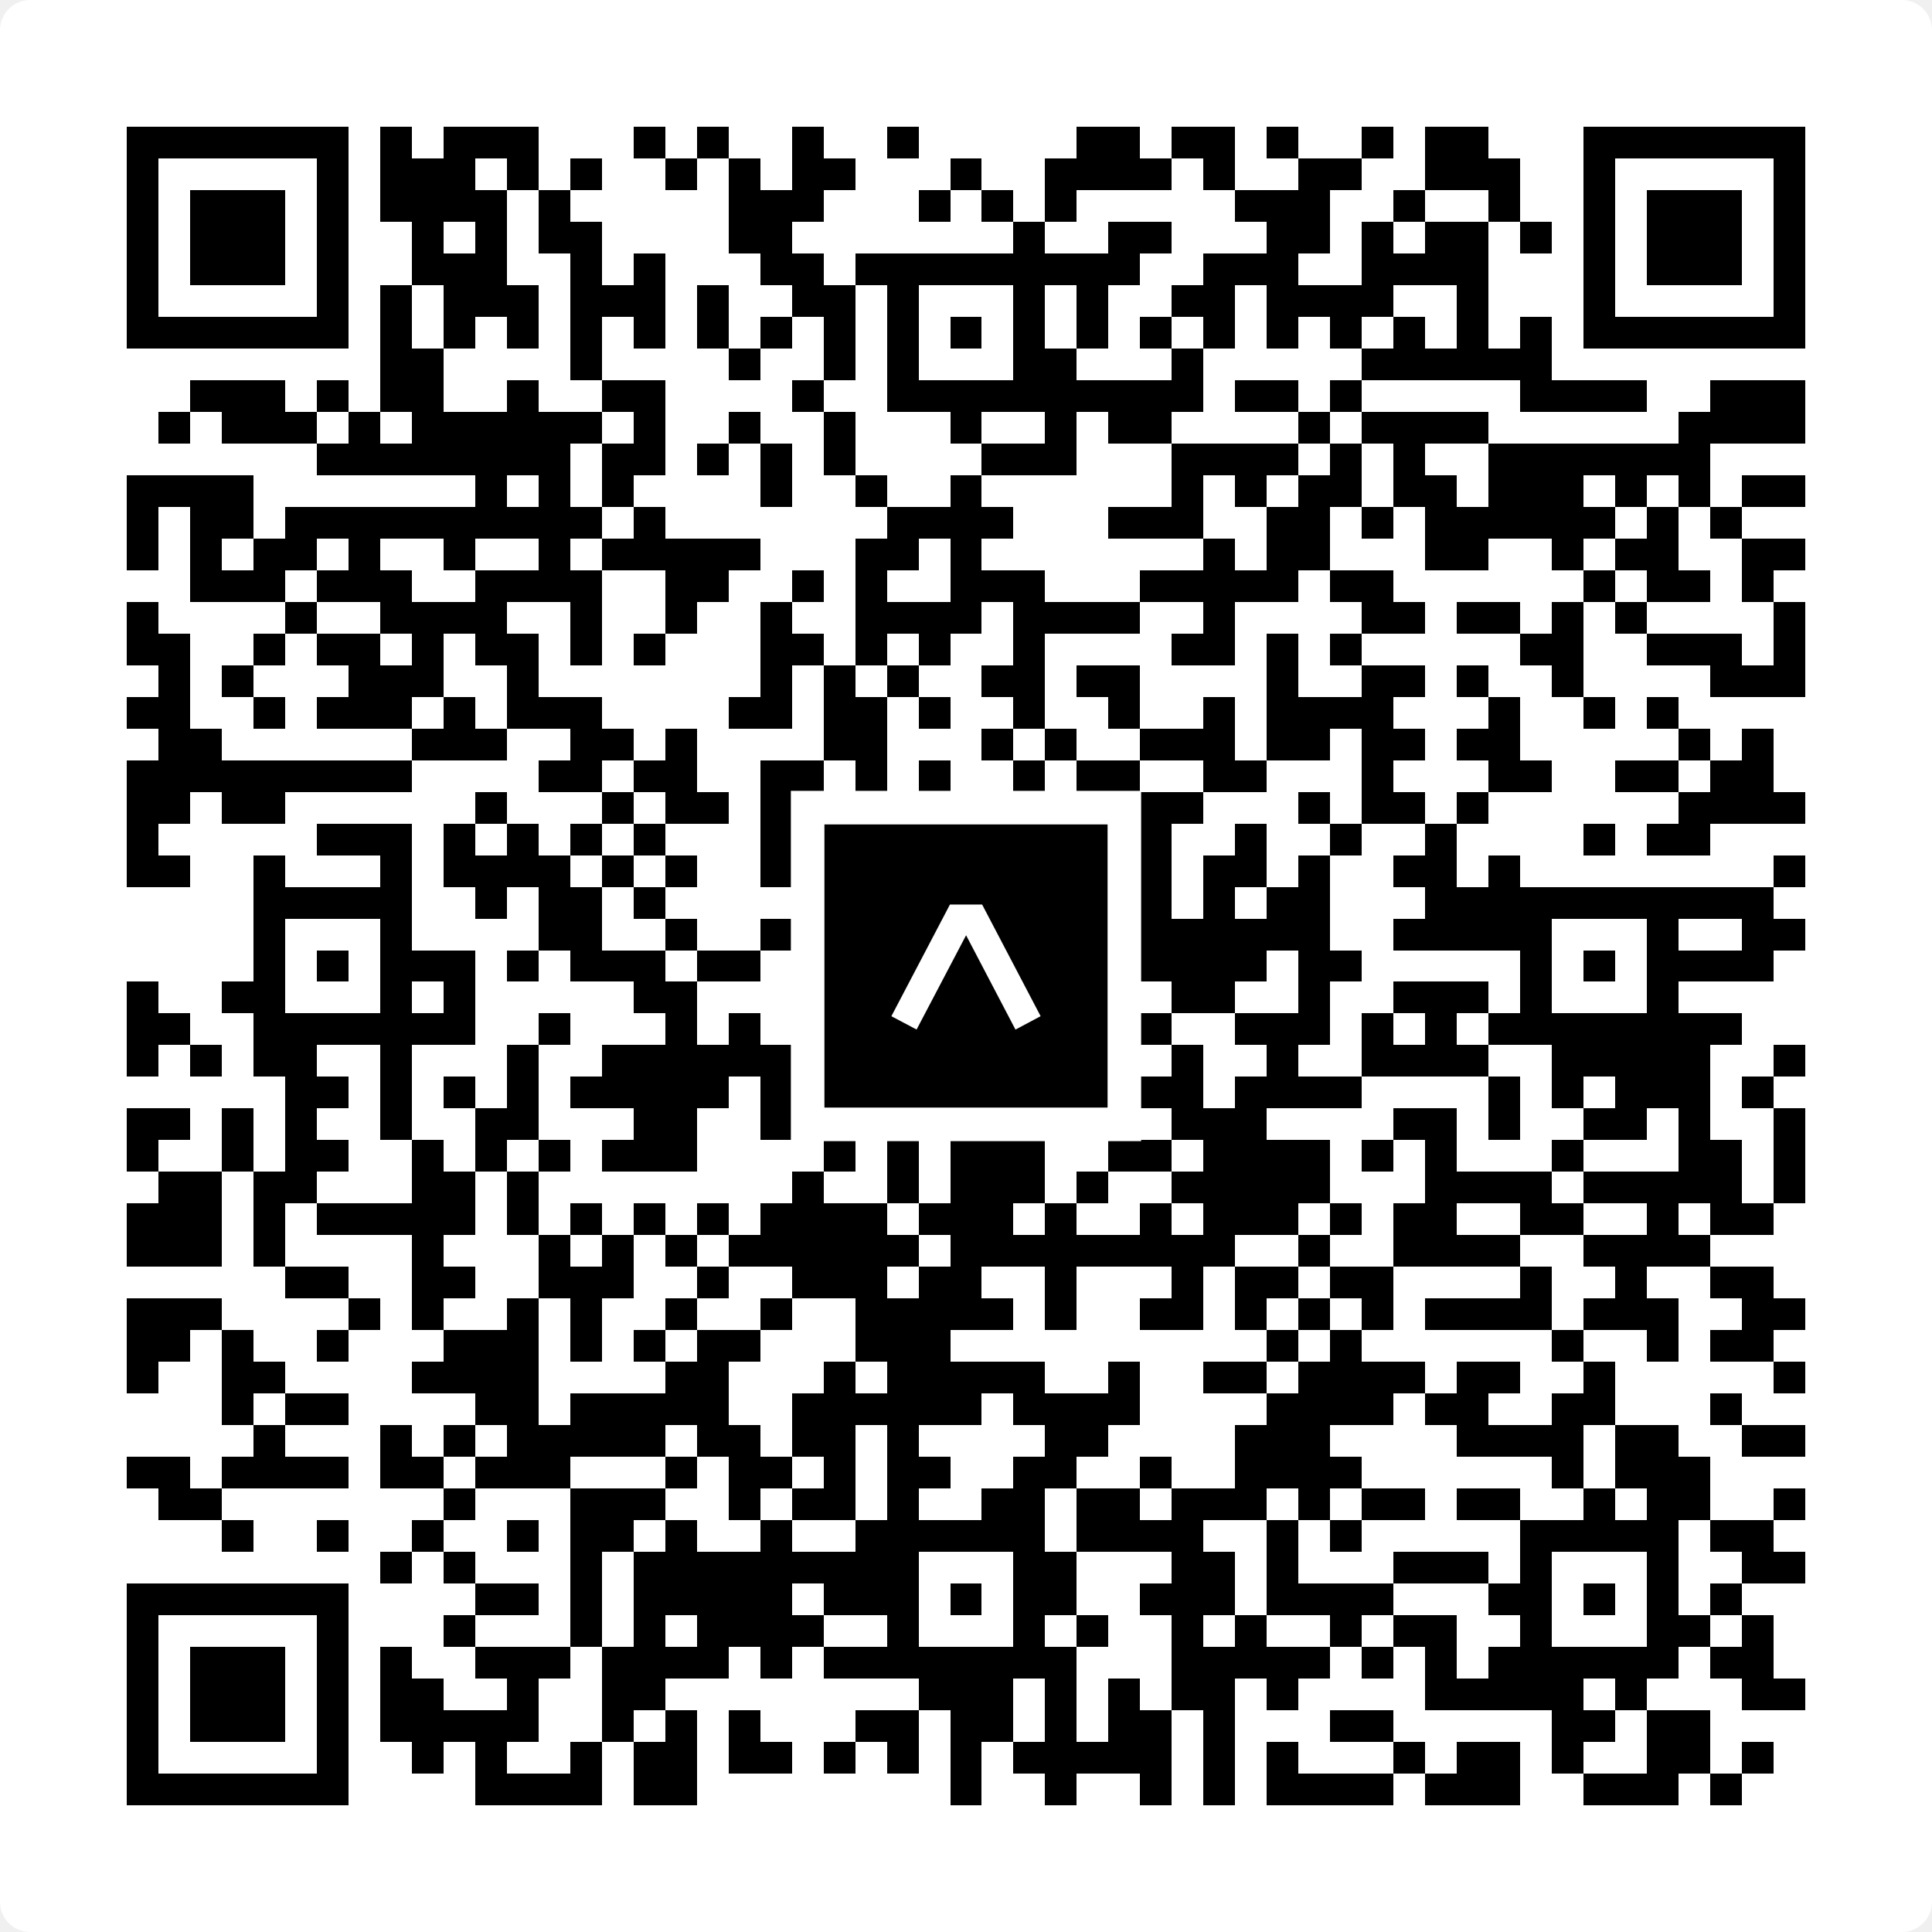
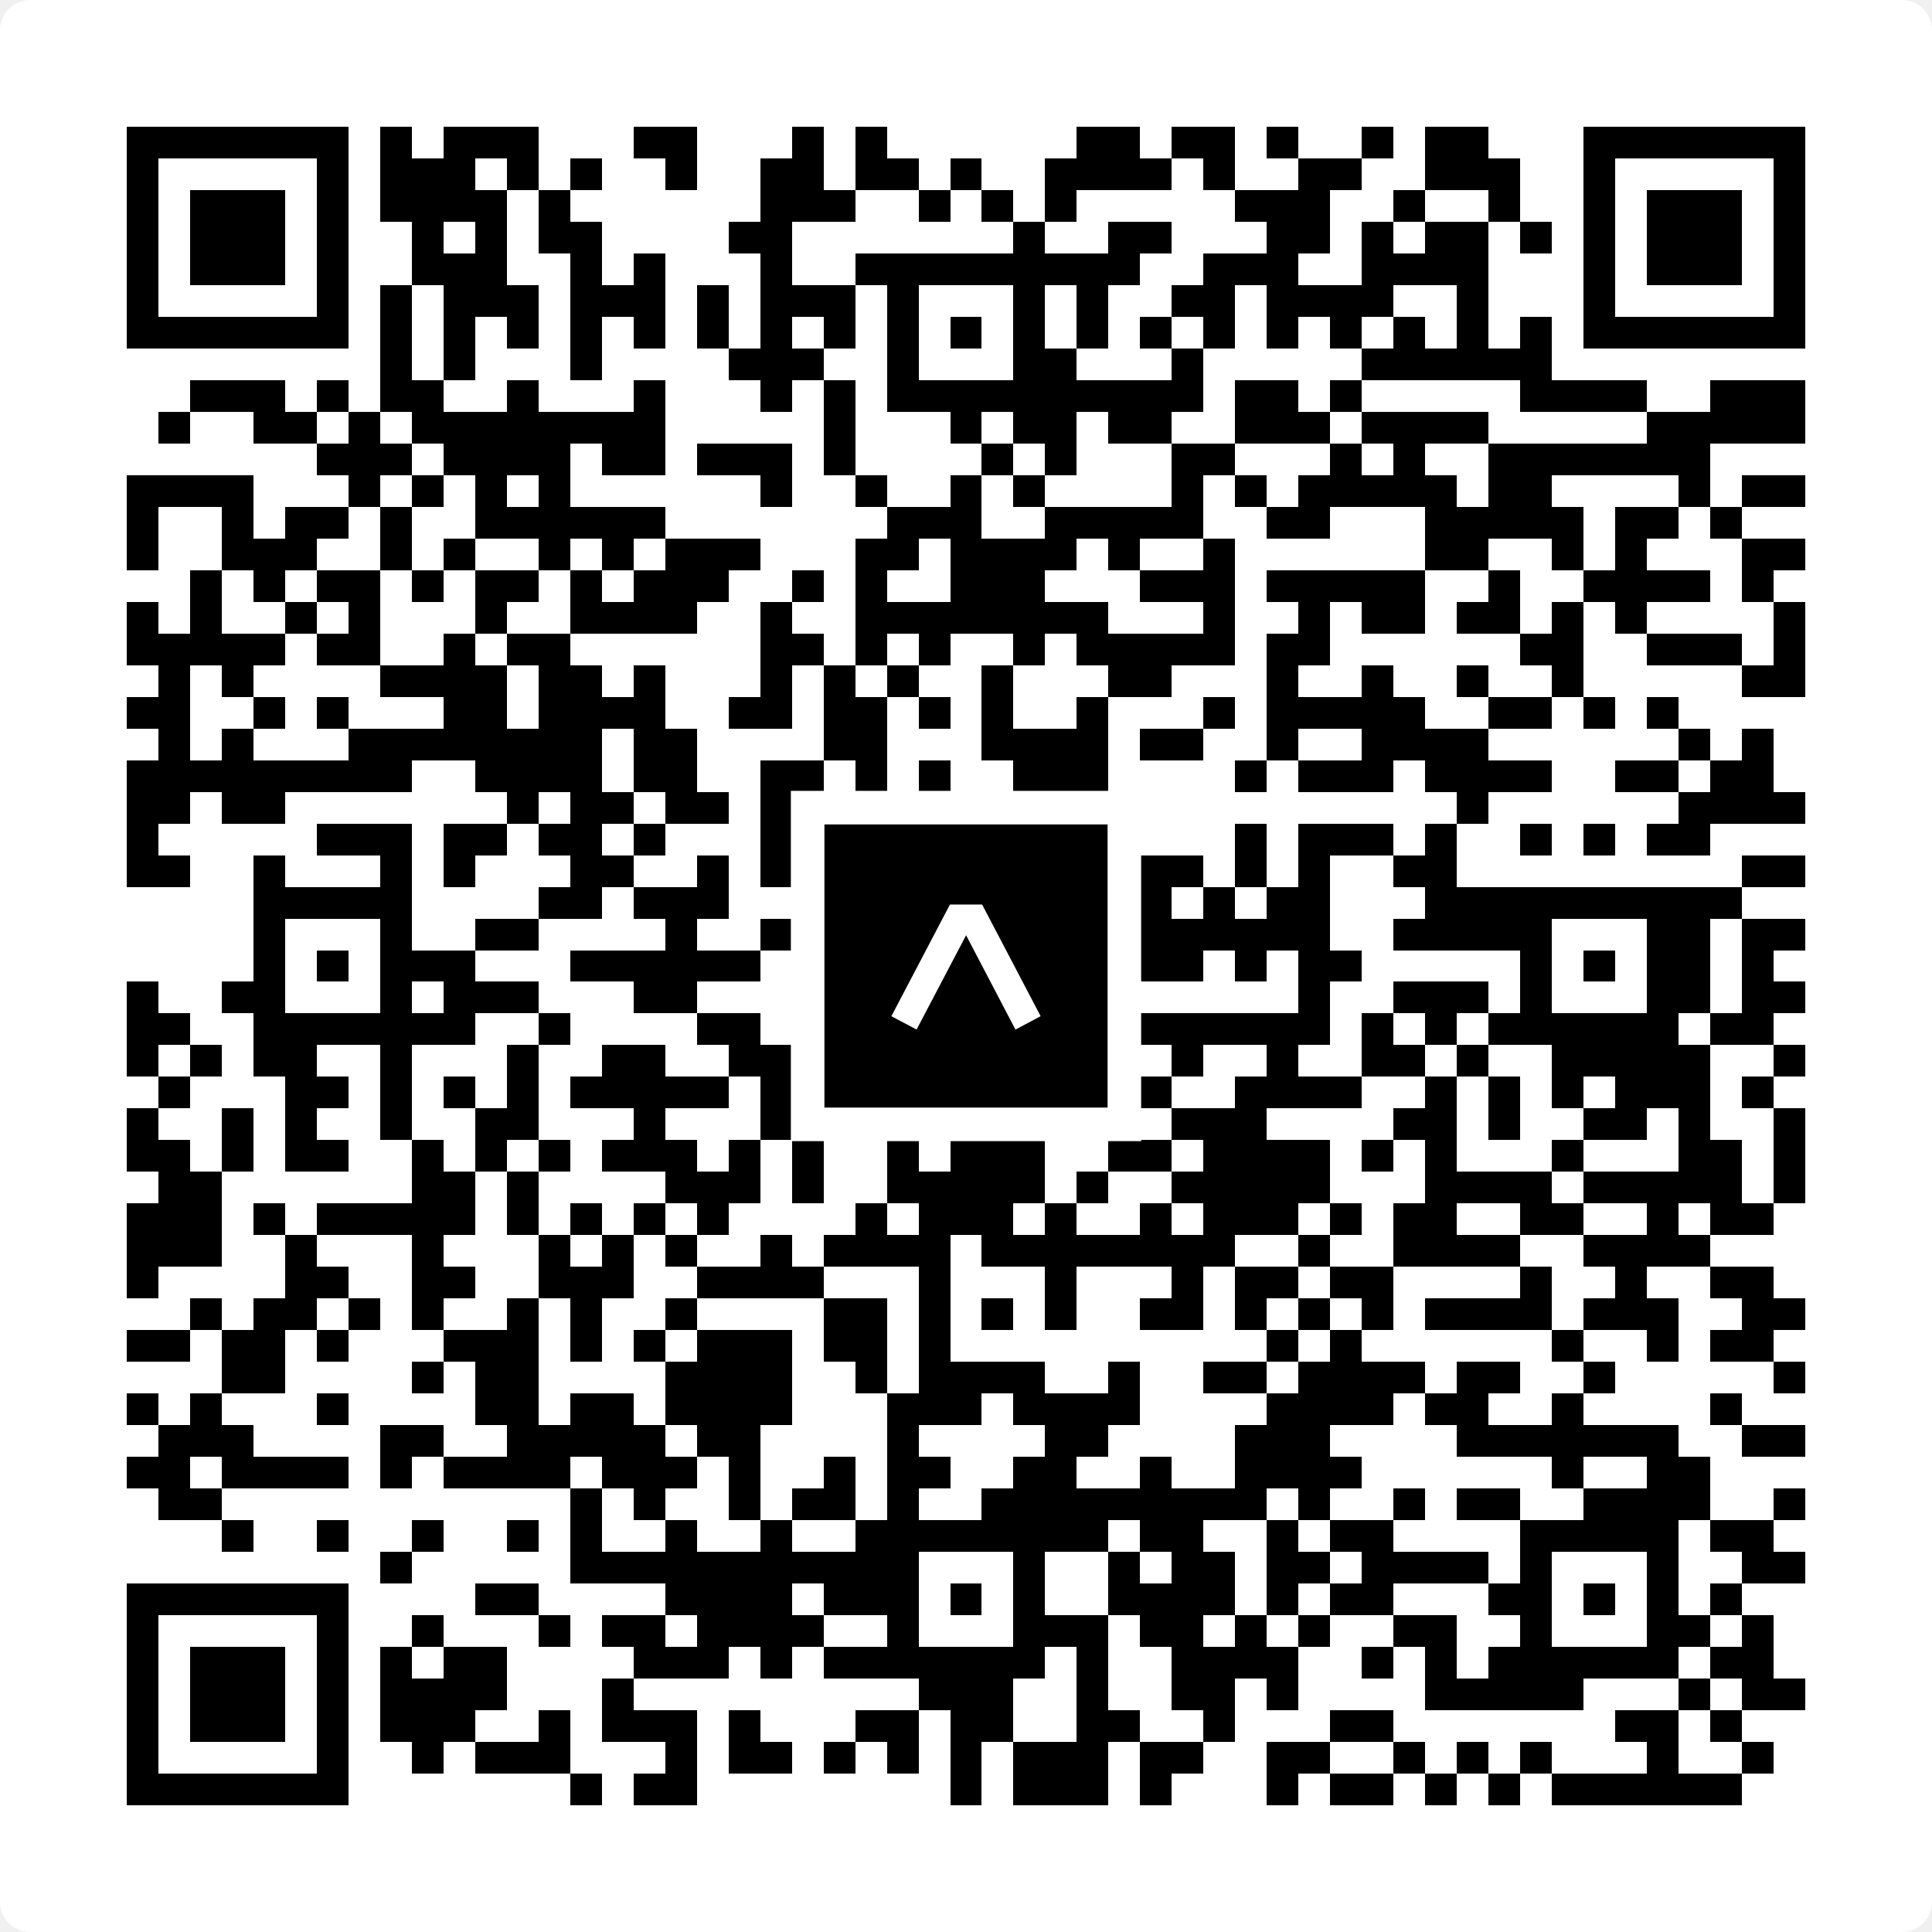
<svg xmlns="http://www.w3.org/2000/svg" width="512" height="512" viewBox="0 0 512 512" fill="none">
  <path d="M0 8C0 3.582 3.582 0 8 0H504C508.418 0 512 3.582 512 8V504C512 508.418 508.418 512 504 512H8C3.582 512 0 508.418 0 504V8Z" fill="white" />
  <svg viewBox="0 0 61 61" shape-rendering="crispEdges" height="512" width="512" x="0" y="0">
-     <path stroke="#000000" d="M4 4.5h7m1 0h1m1 0h3m3 0h1m1 0h1m2 0h1m2 0h1m5 0h2m1 0h2m1 0h1m2 0h1m1 0h2m3 0h7M4 5.5h1m5 0h1m1 0h3m1 0h1m1 0h1m2 0h1m1 0h1m1 0h2m3 0h1m2 0h4m1 0h1m2 0h2m2 0h3m2 0h1m5 0h1M4 6.5h1m1 0h3m1 0h1m1 0h4m1 0h1m5 0h3m3 0h1m1 0h1m1 0h1m5 0h3m2 0h1m2 0h1m2 0h1m1 0h3m1 0h1M4 7.5h1m1 0h3m1 0h1m2 0h1m1 0h1m1 0h2m4 0h2m7 0h1m2 0h2m3 0h2m1 0h1m1 0h2m1 0h1m1 0h1m1 0h3m1 0h1M4 8.5h1m1 0h3m1 0h1m2 0h3m2 0h1m1 0h1m3 0h2m1 0h9m2 0h3m2 0h4m3 0h1m1 0h3m1 0h1M4 9.5h1m5 0h1m1 0h1m1 0h3m1 0h3m1 0h1m2 0h2m1 0h1m3 0h1m1 0h1m2 0h2m1 0h4m2 0h1m3 0h1m5 0h1M4 10.5h7m1 0h1m1 0h1m1 0h1m1 0h1m1 0h1m1 0h1m1 0h1m1 0h1m1 0h1m1 0h1m1 0h1m1 0h1m1 0h1m1 0h1m1 0h1m1 0h1m1 0h1m1 0h1m1 0h1m1 0h7M12 11.5h2m4 0h1m4 0h1m2 0h1m1 0h1m3 0h2m3 0h1m5 0h6M6 12.5h3m1 0h1m1 0h2m2 0h1m2 0h2m4 0h1m2 0h10m1 0h2m1 0h1m5 0h4m2 0h3M5 13.5h1m1 0h3m1 0h1m1 0h6m1 0h1m2 0h1m2 0h1m3 0h1m2 0h1m1 0h2m4 0h1m1 0h4m6 0h4M10 14.5h8m1 0h2m1 0h1m1 0h1m1 0h1m4 0h3m3 0h4m1 0h1m1 0h1m2 0h7M4 15.5h4m7 0h1m1 0h1m1 0h1m4 0h1m2 0h1m2 0h1m6 0h1m1 0h1m1 0h2m1 0h2m1 0h3m1 0h1m1 0h1m1 0h2M4 16.5h1m1 0h2m1 0h10m1 0h1m7 0h4m3 0h3m2 0h2m1 0h1m1 0h6m1 0h1m1 0h1M4 17.5h1m1 0h1m1 0h2m1 0h1m2 0h1m2 0h1m1 0h5m3 0h2m1 0h1m7 0h1m1 0h2m3 0h2m2 0h1m1 0h2m2 0h2M6 18.5h3m1 0h3m2 0h4m2 0h2m2 0h1m1 0h1m2 0h3m3 0h5m1 0h2m6 0h1m1 0h2m1 0h1M4 19.5h1m4 0h1m2 0h4m2 0h1m2 0h1m2 0h1m2 0h4m1 0h4m2 0h1m4 0h2m1 0h2m1 0h1m1 0h1m4 0h1M4 20.5h2m2 0h1m1 0h2m1 0h1m1 0h2m1 0h1m1 0h1m3 0h2m1 0h1m1 0h1m2 0h1m4 0h2m1 0h1m1 0h1m5 0h2m2 0h3m1 0h1M5 21.5h1m1 0h1m3 0h3m2 0h1m7 0h1m1 0h1m1 0h1m2 0h2m1 0h2m4 0h1m2 0h2m1 0h1m2 0h1m4 0h3M4 22.5h2m2 0h1m1 0h3m1 0h1m1 0h3m4 0h2m1 0h2m1 0h1m2 0h1m2 0h1m2 0h1m1 0h4m3 0h1m2 0h1m1 0h1M5 23.5h2m6 0h3m2 0h2m1 0h1m4 0h2m3 0h1m1 0h1m2 0h3m1 0h2m1 0h2m1 0h2m5 0h1m1 0h1M4 24.5h9m4 0h2m1 0h2m2 0h2m1 0h1m1 0h1m2 0h1m1 0h2m2 0h2m3 0h1m3 0h2m2 0h2m1 0h2M4 25.5h2m1 0h2m6 0h1m3 0h1m1 0h2m1 0h1m1 0h2m2 0h3m1 0h4m3 0h1m1 0h2m1 0h1m6 0h4M4 26.5h1m5 0h3m1 0h1m1 0h1m1 0h1m1 0h1m3 0h1m3 0h5m2 0h2m2 0h1m2 0h1m2 0h1m4 0h1m1 0h2M4 27.5h2m2 0h1m3 0h1m1 0h4m1 0h1m1 0h1m2 0h1m1 0h2m1 0h3m1 0h4m1 0h2m1 0h1m2 0h2m1 0h1m8 0h1M8 28.5h5m2 0h1m1 0h2m1 0h1m4 0h1m1 0h7m1 0h2m1 0h1m1 0h2m3 0h11M8 29.5h1m3 0h1m4 0h2m2 0h1m2 0h1m1 0h1m1 0h1m3 0h2m2 0h6m2 0h5m3 0h1m2 0h2M8 30.5h1m1 0h1m1 0h3m1 0h1m1 0h3m1 0h2m3 0h2m1 0h1m1 0h2m1 0h5m1 0h2m5 0h1m1 0h1m1 0h4M4 31.5h1m2 0h2m3 0h1m1 0h1m5 0h2m6 0h1m3 0h2m1 0h1m1 0h2m2 0h1m2 0h3m1 0h1m3 0h1M4 32.5h2m2 0h7m2 0h1m3 0h1m1 0h1m1 0h2m1 0h9m2 0h3m1 0h1m1 0h1m1 0h8M4 33.5h1m1 0h1m1 0h2m2 0h1m3 0h1m2 0h6m3 0h1m1 0h3m2 0h1m1 0h1m2 0h1m2 0h4m2 0h5m2 0h1M9 34.5h2m1 0h1m1 0h1m1 0h1m1 0h5m1 0h3m1 0h3m1 0h3m1 0h2m1 0h4m4 0h1m1 0h1m1 0h3m1 0h1M4 35.5h2m1 0h1m1 0h1m2 0h1m2 0h2m3 0h2m2 0h1m1 0h4m1 0h3m1 0h1m1 0h3m4 0h2m1 0h1m2 0h2m1 0h1m2 0h1M4 36.5h1m2 0h1m1 0h2m2 0h1m1 0h1m1 0h1m1 0h3m4 0h1m1 0h1m1 0h3m2 0h2m1 0h4m1 0h1m1 0h1m3 0h1m3 0h2m1 0h1M5 37.5h2m1 0h2m3 0h2m1 0h1m8 0h1m2 0h1m1 0h3m1 0h1m2 0h5m3 0h4m1 0h5m1 0h1M4 38.5h3m1 0h1m1 0h5m1 0h1m1 0h1m1 0h1m1 0h1m1 0h4m1 0h3m1 0h1m2 0h1m1 0h3m1 0h1m1 0h2m2 0h2m2 0h1m1 0h2M4 39.5h3m1 0h1m4 0h1m3 0h1m1 0h1m1 0h1m1 0h6m1 0h9m2 0h1m2 0h4m2 0h4M9 40.5h2m2 0h2m2 0h3m2 0h1m2 0h3m1 0h2m2 0h1m3 0h1m1 0h2m1 0h2m4 0h1m2 0h1m2 0h2M4 41.5h3m4 0h1m1 0h1m2 0h1m1 0h1m2 0h1m2 0h1m2 0h5m1 0h1m2 0h2m1 0h1m1 0h1m1 0h1m1 0h4m1 0h3m2 0h2M4 42.5h2m1 0h1m2 0h1m3 0h3m1 0h1m1 0h1m1 0h2m3 0h3m10 0h1m1 0h1m6 0h1m2 0h1m1 0h2M4 43.5h1m2 0h2m4 0h4m4 0h2m3 0h1m1 0h5m2 0h1m2 0h2m1 0h4m1 0h2m2 0h1m5 0h1M7 44.5h1m1 0h2m4 0h2m1 0h5m2 0h6m1 0h4m4 0h4m1 0h2m2 0h2m3 0h1M8 45.5h1m3 0h1m1 0h1m1 0h5m1 0h2m1 0h2m1 0h1m4 0h2m4 0h3m4 0h4m1 0h2m2 0h2M4 46.5h2m1 0h4m1 0h2m1 0h3m3 0h1m1 0h2m1 0h1m1 0h2m2 0h2m2 0h1m2 0h4m6 0h1m1 0h3M5 47.5h2m7 0h1m3 0h3m2 0h1m1 0h2m1 0h1m2 0h2m1 0h2m1 0h3m1 0h1m1 0h2m1 0h2m2 0h1m1 0h2m2 0h1M7 48.5h1m2 0h1m2 0h1m2 0h1m1 0h2m1 0h1m2 0h1m2 0h6m1 0h4m2 0h1m1 0h1m5 0h5m1 0h2M12 49.5h1m1 0h1m3 0h1m1 0h9m3 0h2m3 0h2m1 0h1m3 0h3m1 0h1m3 0h1m2 0h2M4 50.5h7m4 0h2m1 0h1m1 0h5m1 0h3m1 0h1m1 0h2m2 0h3m1 0h4m3 0h2m1 0h1m1 0h1m1 0h1M4 51.5h1m5 0h1m3 0h1m3 0h1m1 0h1m1 0h4m2 0h1m3 0h1m1 0h1m2 0h1m1 0h1m2 0h1m1 0h2m2 0h1m3 0h2m1 0h1M4 52.5h1m1 0h3m1 0h1m1 0h1m2 0h3m1 0h4m1 0h1m1 0h8m3 0h5m1 0h1m1 0h1m1 0h6m1 0h2M4 53.5h1m1 0h3m1 0h1m1 0h2m2 0h1m2 0h2m8 0h3m1 0h1m1 0h1m1 0h2m1 0h1m4 0h5m1 0h1m3 0h2M4 54.5h1m1 0h3m1 0h1m1 0h5m2 0h1m1 0h1m1 0h1m3 0h2m1 0h2m1 0h1m1 0h2m1 0h1m3 0h2m5 0h2m1 0h2M4 55.5h1m5 0h1m2 0h1m1 0h1m2 0h1m1 0h2m1 0h2m1 0h1m1 0h1m1 0h1m1 0h5m1 0h1m1 0h1m3 0h1m1 0h2m1 0h1m2 0h2m1 0h1M4 56.5h7m4 0h4m1 0h2m8 0h1m2 0h1m2 0h1m1 0h1m1 0h4m1 0h3m2 0h3m1 0h1" />
+     <path stroke="#000000" d="M4 4.5h7m1 0h1m1 0h3m3 0h2m3 0h1m1 0h1m6 0h2m1 0h2m1 0h1m2 0h1m1 0h2m3 0h7M4 5.5h1m5 0h1m1 0h3m1 0h1m1 0h1m2 0h1m2 0h2m1 0h2m1 0h1m2 0h4m1 0h1m2 0h2m2 0h3m2 0h1m5 0h1M4 6.5h1m1 0h3m1 0h1m1 0h4m1 0h1m6 0h3m2 0h1m1 0h1m1 0h1m5 0h3m2 0h1m2 0h1m2 0h1m1 0h3m1 0h1M4 7.5h1m1 0h3m1 0h1m2 0h1m1 0h1m1 0h2m4 0h2m7 0h1m2 0h2m3 0h2m1 0h1m1 0h2m1 0h1m1 0h1m1 0h3m1 0h1M4 8.5h1m1 0h3m1 0h1m2 0h3m2 0h1m1 0h1m3 0h1m2 0h9m2 0h3m2 0h4m3 0h1m1 0h3m1 0h1M4 9.5h1m5 0h1m1 0h1m1 0h3m1 0h3m1 0h1m1 0h3m1 0h1m3 0h1m1 0h1m2 0h2m1 0h4m2 0h1m3 0h1m5 0h1M4 10.5h7m1 0h1m1 0h1m1 0h1m1 0h1m1 0h1m1 0h1m1 0h1m1 0h1m1 0h1m1 0h1m1 0h1m1 0h1m1 0h1m1 0h1m1 0h1m1 0h1m1 0h1m1 0h1m1 0h1m1 0h7M12 11.5h1m1 0h1m3 0h1m4 0h3m2 0h1m3 0h2m3 0h1m5 0h6M6 12.5h3m1 0h1m1 0h2m2 0h1m3 0h1m3 0h1m1 0h1m1 0h10m1 0h2m1 0h1m5 0h4m2 0h3M5 13.5h1m2 0h2m1 0h1m1 0h8m5 0h1m3 0h1m1 0h2m1 0h2m2 0h3m1 0h4m5 0h5M10 14.5h3m1 0h4m1 0h2m1 0h3m1 0h1m4 0h1m1 0h1m3 0h2m3 0h1m1 0h1m2 0h7M4 15.5h4m3 0h1m1 0h1m1 0h1m1 0h1m6 0h1m2 0h1m2 0h1m1 0h1m4 0h1m1 0h1m1 0h5m1 0h2m4 0h1m1 0h2M4 16.5h1m2 0h1m1 0h2m1 0h1m2 0h6m7 0h3m2 0h5m2 0h2m3 0h5m1 0h2m1 0h1M4 17.5h1m2 0h3m2 0h1m1 0h1m2 0h1m1 0h1m1 0h3m3 0h2m1 0h4m1 0h1m2 0h1m6 0h2m2 0h1m1 0h1m3 0h2M6 18.5h1m1 0h1m1 0h2m1 0h1m1 0h2m1 0h1m1 0h3m2 0h1m1 0h1m2 0h3m3 0h3m1 0h5m2 0h1m2 0h4m1 0h1M4 19.5h1m1 0h1m2 0h1m1 0h1m3 0h1m2 0h4m2 0h1m2 0h8m3 0h1m2 0h1m1 0h2m1 0h2m1 0h1m1 0h1m4 0h1M4 20.5h5m1 0h2m2 0h1m1 0h2m6 0h2m1 0h1m1 0h1m2 0h1m1 0h5m1 0h2m6 0h2m2 0h3m1 0h1M5 21.5h1m1 0h1m4 0h4m1 0h2m1 0h1m3 0h1m1 0h1m1 0h1m2 0h1m3 0h2m3 0h1m2 0h1m2 0h1m2 0h1m5 0h2M4 22.5h2m2 0h1m1 0h1m3 0h2m1 0h4m2 0h2m1 0h2m1 0h1m1 0h1m2 0h1m3 0h1m1 0h5m2 0h2m1 0h1m1 0h1M5 23.5h1m1 0h1m3 0h8m1 0h2m4 0h2m3 0h4m1 0h2m2 0h1m2 0h4m6 0h1m1 0h1M4 24.5h9m2 0h4m1 0h2m2 0h2m1 0h1m1 0h1m2 0h3m4 0h1m1 0h3m1 0h4m2 0h2m1 0h2M4 25.5h2m1 0h2m7 0h1m1 0h2m1 0h2m1 0h1m1 0h2m3 0h3m12 0h1m6 0h4M4 26.5h1m5 0h3m1 0h2m1 0h2m1 0h1m3 0h1m3 0h1m2 0h3m5 0h1m1 0h3m1 0h1m2 0h1m1 0h1m1 0h2M4 27.5h2m2 0h1m3 0h1m1 0h1m3 0h2m2 0h1m1 0h1m1 0h2m3 0h1m1 0h5m1 0h1m1 0h1m2 0h2m9 0h2M8 28.5h5m4 0h2m1 0h3m2 0h1m1 0h7m1 0h2m1 0h1m1 0h2m3 0h10M8 29.5h1m3 0h1m2 0h2m4 0h1m2 0h1m1 0h1m1 0h1m3 0h2m2 0h6m2 0h5m3 0h2m1 0h2M8 30.5h1m1 0h1m1 0h3m3 0h6m3 0h2m1 0h1m1 0h2m1 0h3m1 0h1m1 0h2m5 0h1m1 0h1m1 0h2m1 0h1M4 31.5h1m2 0h2m3 0h1m1 0h3m3 0h2m6 0h1m3 0h2m1 0h1m5 0h1m2 0h3m1 0h1m3 0h2m1 0h2M4 32.5h2m2 0h7m2 0h1m4 0h2m1 0h2m1 0h14m1 0h1m1 0h1m1 0h6m1 0h2M4 33.5h1m1 0h1m1 0h2m2 0h1m3 0h1m2 0h2m2 0h2m2 0h1m3 0h2m2 0h1m1 0h1m2 0h1m2 0h2m1 0h1m2 0h5m2 0h1M5 34.5h1m3 0h2m1 0h1m1 0h1m1 0h1m1 0h5m1 0h2m2 0h1m1 0h1m1 0h3m1 0h1m2 0h4m2 0h1m1 0h1m1 0h1m1 0h3m1 0h1M4 35.5h1m2 0h1m1 0h1m2 0h1m2 0h2m3 0h1m3 0h3m4 0h3m1 0h1m1 0h3m4 0h2m1 0h1m2 0h2m1 0h1m2 0h1M4 36.5h2m1 0h1m1 0h2m2 0h1m1 0h1m1 0h1m1 0h3m1 0h1m1 0h1m2 0h1m1 0h3m2 0h2m1 0h4m1 0h1m1 0h1m3 0h1m3 0h2m1 0h1M5 37.5h2m6 0h2m1 0h1m4 0h3m1 0h1m2 0h5m1 0h1m2 0h5m3 0h4m1 0h5m1 0h1M4 38.5h3m1 0h1m1 0h5m1 0h1m1 0h1m1 0h1m1 0h1m4 0h1m1 0h3m1 0h1m2 0h1m1 0h3m1 0h1m1 0h2m2 0h2m2 0h1m1 0h2M4 39.5h3m2 0h1m3 0h1m3 0h1m1 0h1m1 0h1m2 0h1m1 0h4m1 0h8m2 0h1m2 0h4m2 0h4M4 40.5h1m4 0h2m2 0h2m2 0h3m2 0h4m3 0h1m3 0h1m3 0h1m1 0h2m1 0h2m4 0h1m2 0h1m2 0h2M6 41.5h1m1 0h2m1 0h1m1 0h1m2 0h1m1 0h1m2 0h1m4 0h2m1 0h1m1 0h1m1 0h1m2 0h2m1 0h1m1 0h1m1 0h1m1 0h4m1 0h3m2 0h2M4 42.5h2m1 0h2m1 0h1m3 0h3m1 0h1m1 0h1m1 0h3m1 0h2m1 0h1m10 0h1m1 0h1m6 0h1m2 0h1m1 0h2M7 43.5h2m4 0h1m1 0h2m4 0h4m2 0h1m1 0h4m2 0h1m2 0h2m1 0h4m1 0h2m2 0h1m5 0h1M4 44.5h1m1 0h1m3 0h1m4 0h2m1 0h2m1 0h4m3 0h3m1 0h4m4 0h4m1 0h2m2 0h1m4 0h1M5 45.5h3m4 0h2m2 0h5m1 0h2m4 0h1m4 0h2m4 0h3m4 0h7m2 0h2M4 46.5h2m1 0h4m1 0h1m1 0h4m1 0h3m1 0h1m2 0h1m1 0h2m2 0h2m2 0h1m2 0h4m6 0h1m2 0h2M5 47.5h2m11 0h1m1 0h1m2 0h1m1 0h2m1 0h1m2 0h9m1 0h1m2 0h1m1 0h2m2 0h4m2 0h1M7 48.5h1m2 0h1m2 0h1m2 0h1m1 0h1m2 0h1m2 0h1m2 0h8m1 0h2m2 0h1m1 0h2m4 0h5m1 0h2M12 49.5h1m5 0h11m3 0h1m2 0h1m1 0h2m1 0h2m1 0h4m1 0h1m3 0h1m2 0h2M4 50.5h7m4 0h2m4 0h4m1 0h3m1 0h1m1 0h1m2 0h4m1 0h1m1 0h2m3 0h2m1 0h1m1 0h1m1 0h1M4 51.5h1m5 0h1m2 0h1m3 0h1m1 0h2m1 0h4m2 0h1m3 0h3m1 0h2m1 0h1m1 0h1m2 0h2m2 0h1m3 0h2m1 0h1M4 52.5h1m1 0h3m1 0h1m1 0h1m1 0h2m4 0h3m1 0h1m1 0h7m1 0h1m2 0h4m2 0h1m1 0h1m1 0h6m1 0h2M4 53.5h1m1 0h3m1 0h1m1 0h4m3 0h1m9 0h3m2 0h1m2 0h2m1 0h1m4 0h5m3 0h1m1 0h2M4 54.5h1m1 0h3m1 0h1m1 0h3m2 0h1m1 0h3m1 0h1m3 0h2m1 0h2m2 0h2m2 0h1m3 0h2m7 0h2m1 0h1M4 55.5h1m5 0h1m2 0h1m1 0h3m3 0h1m1 0h2m1 0h1m1 0h1m1 0h1m1 0h3m1 0h2m2 0h2m2 0h1m1 0h1m1 0h1m3 0h1m2 0h1M4 56.5h7m7 0h1m1 0h2m8 0h1m1 0h3m1 0h1m3 0h1m1 0h2m1 0h1m1 0h1m1 0h6" />
  </svg>
  <rect x="214.033" y="214.033" width="83.934" height="83.934" fill="black" stroke="white" stroke-width="8.893" />
  <svg x="214.033" y="214.033" width="83.934" height="83.934" viewBox="0 0 116 116" fill="none">
    <path d="M63.911 35.496L52.114 35.496L30.667 76.393L39.902 81.271L58.033 46.739L76.117 81.283L85.333 76.385L63.911 35.496Z" fill="white" />
  </svg>
</svg>
